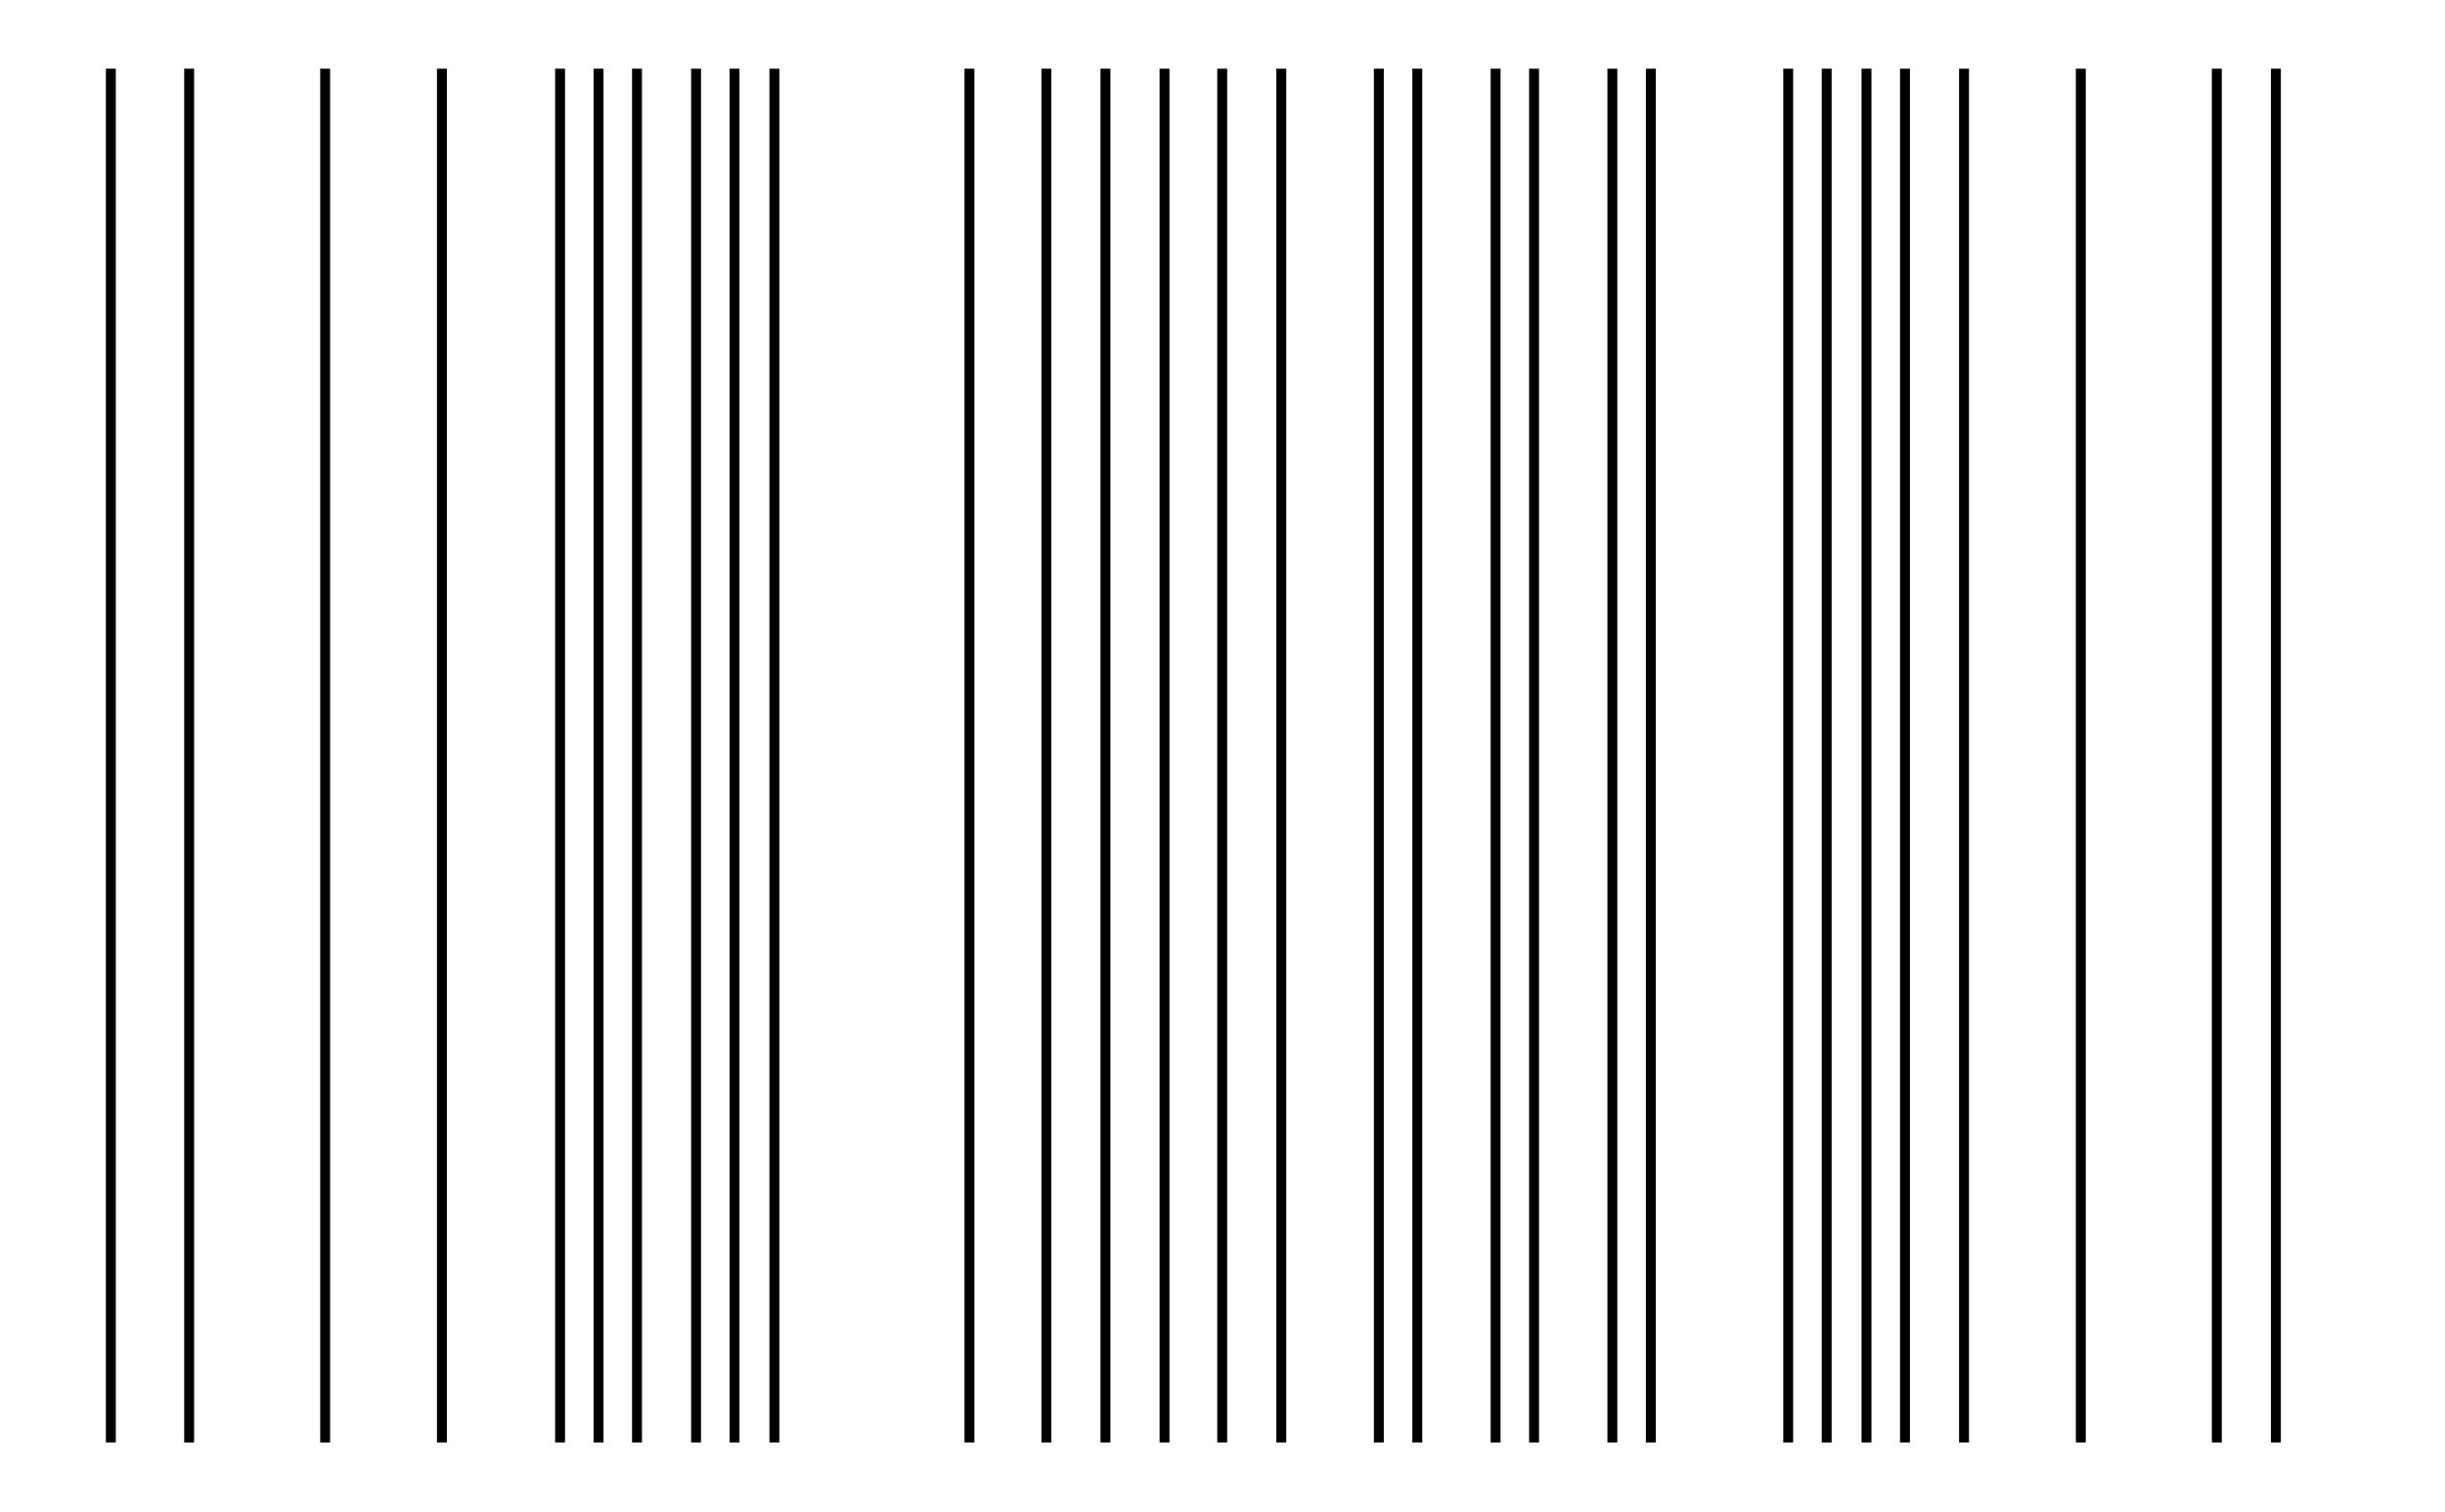
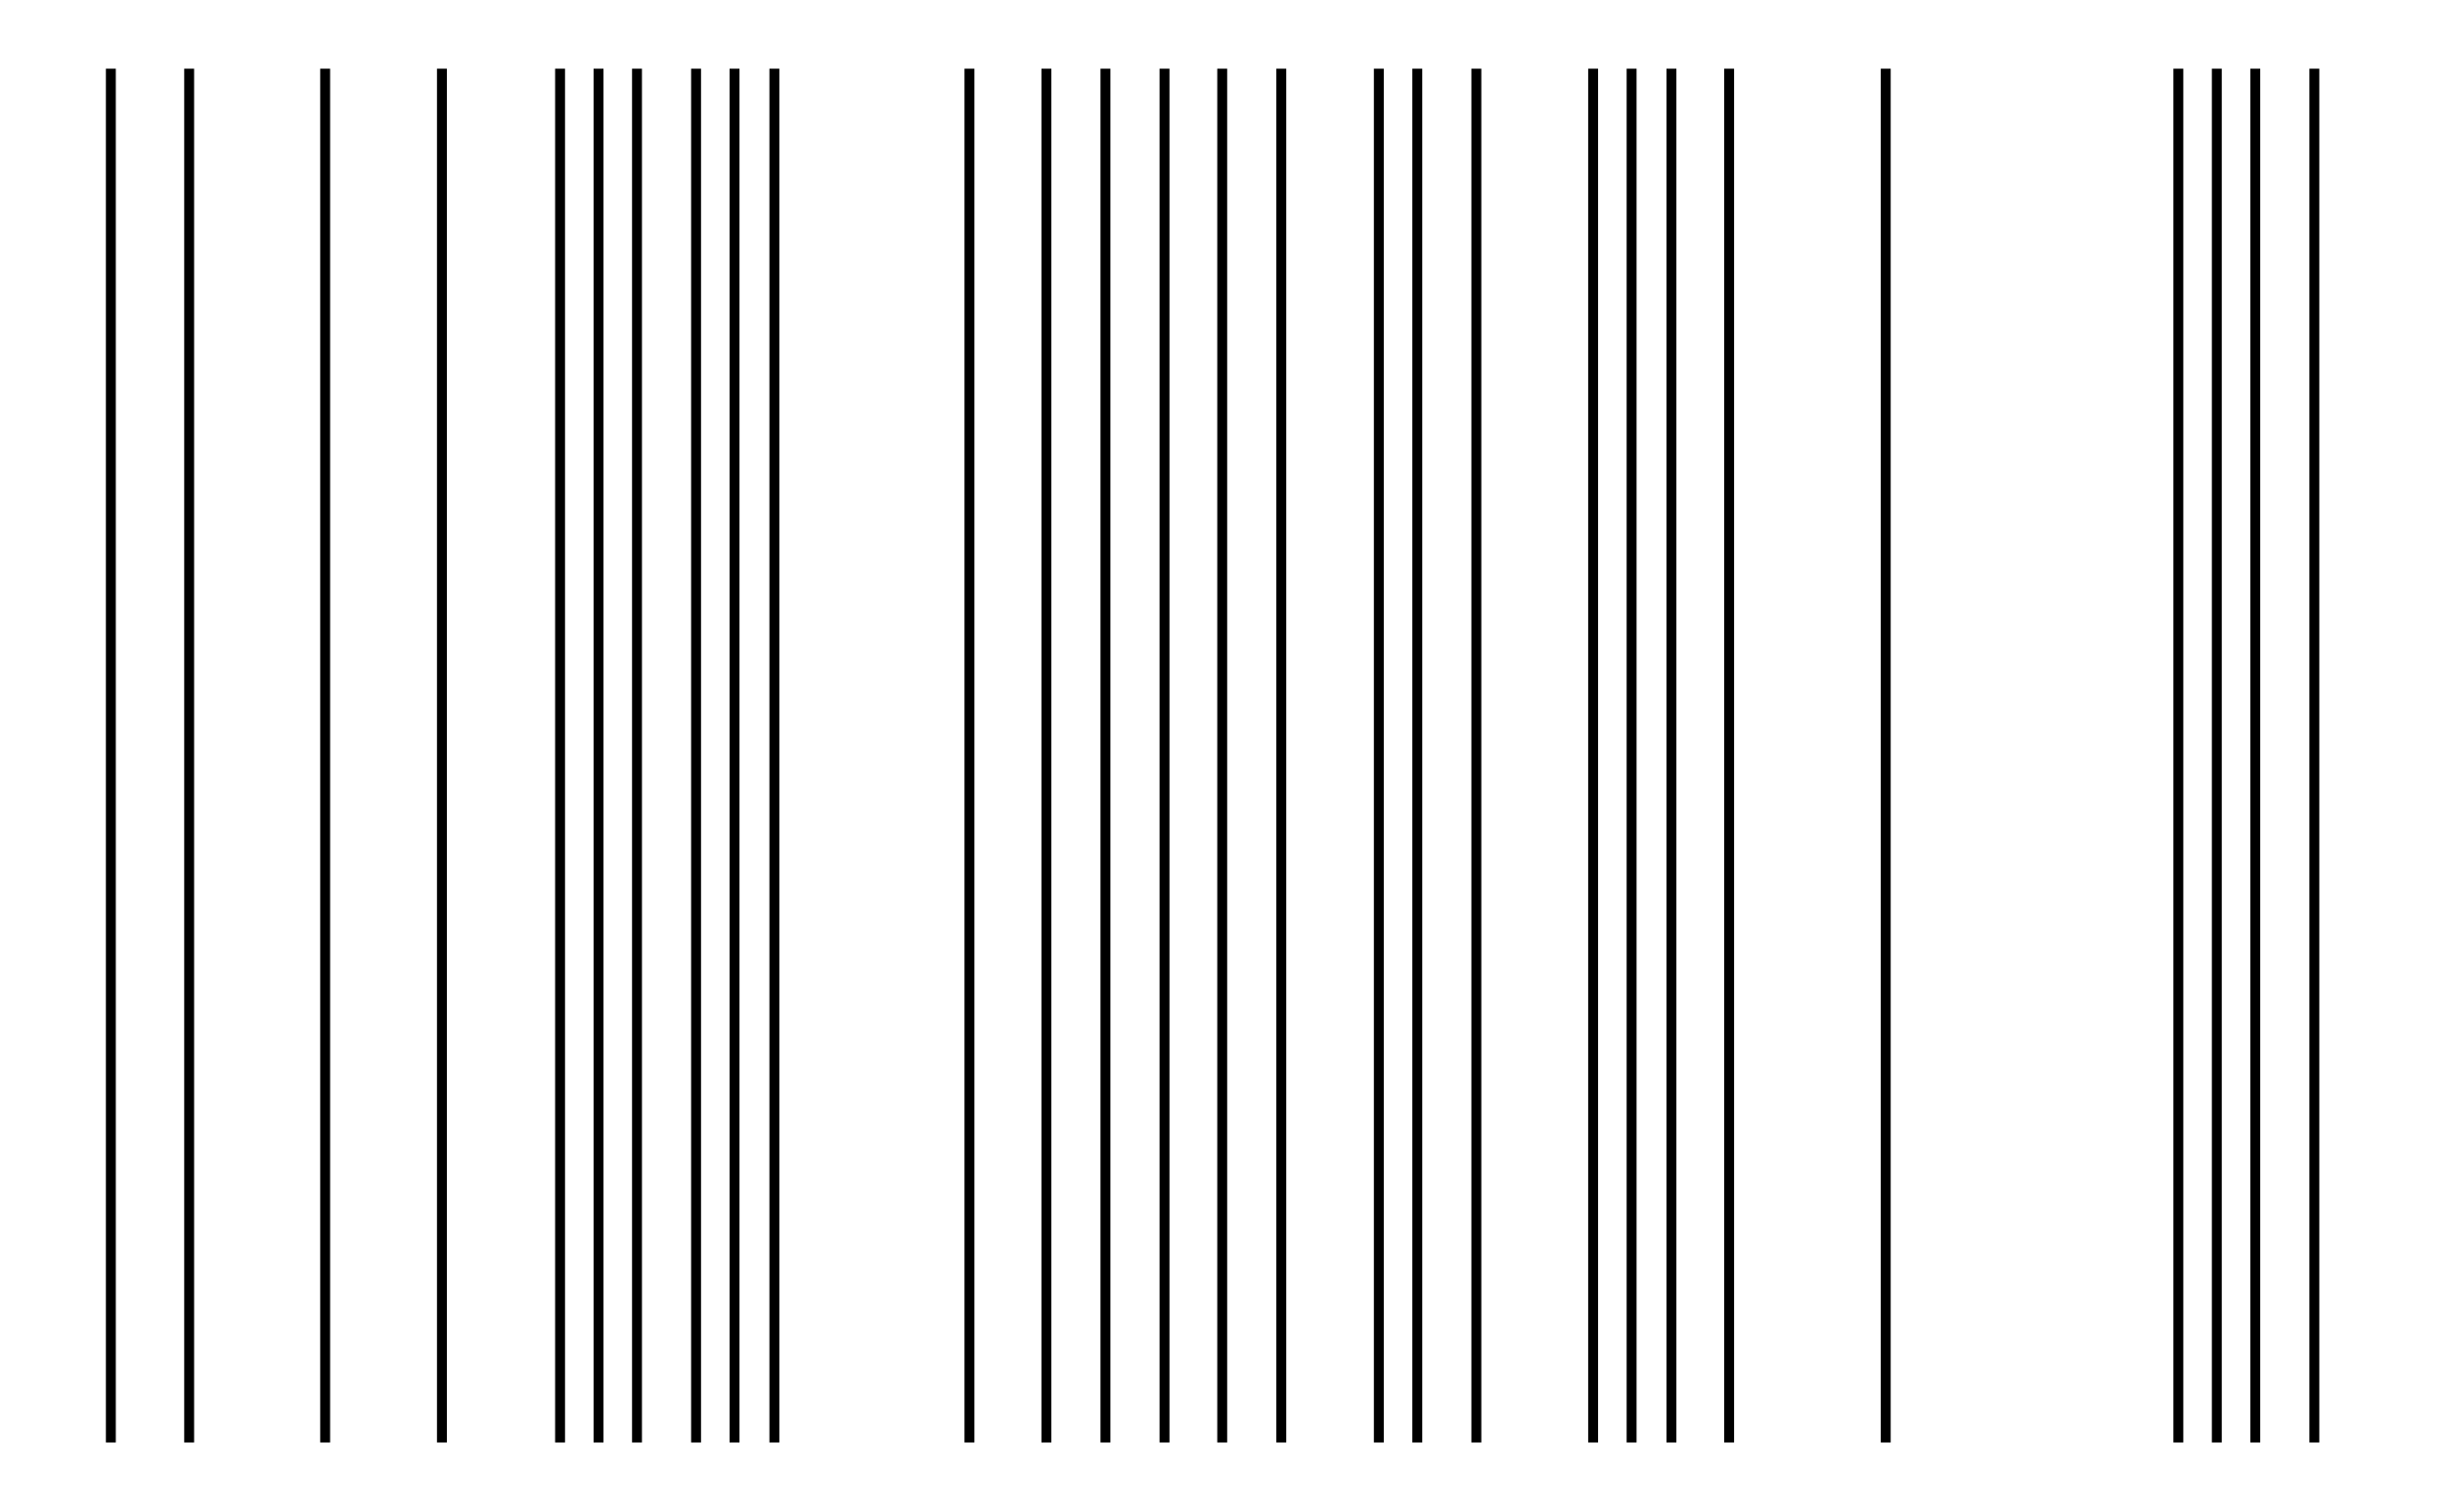
<svg xmlns="http://www.w3.org/2000/svg" width="161.8" height="100.0" viewBox="-3.581 -5.000 171.803 110.000">
  <g fill="none" stroke="black" stroke-width="0.005%" transform="translate(0, 100) scale(100, -100)">
    <line x1="0.014" y1="0.000" x2="0.014" y2="1.000" />
    <line x1="0.071" y1="0.000" x2="0.071" y2="1.000" />
    <line x1="0.170" y1="0.000" x2="0.170" y2="1.000" />
    <line x1="0.255" y1="0.000" x2="0.255" y2="1.000" />
    <line x1="0.341" y1="0.000" x2="0.341" y2="1.000" />
    <line x1="0.369" y1="0.000" x2="0.369" y2="1.000" />
    <line x1="0.397" y1="0.000" x2="0.397" y2="1.000" />
    <line x1="0.440" y1="0.000" x2="0.440" y2="1.000" />
    <line x1="0.468" y1="0.000" x2="0.468" y2="1.000" />
    <line x1="0.497" y1="0.000" x2="0.497" y2="1.000" />
    <line x1="0.639" y1="0.000" x2="0.639" y2="1.000" />
    <line x1="0.695" y1="0.000" x2="0.695" y2="1.000" />
    <line x1="0.738" y1="0.000" x2="0.738" y2="1.000" />
    <line x1="0.781" y1="0.000" x2="0.781" y2="1.000" />
    <line x1="0.823" y1="0.000" x2="0.823" y2="1.000" />
    <line x1="0.866" y1="0.000" x2="0.866" y2="1.000" />
    <line x1="0.937" y1="0.000" x2="0.937" y2="1.000" />
    <line x1="0.965" y1="0.000" x2="0.965" y2="1.000" />
-     <line x1="1.022" y1="0.000" x2="1.022" y2="1.000" />
-     <line x1="1.050" y1="0.000" x2="1.050" y2="1.000" />
-     <line x1="1.107" y1="0.000" x2="1.107" y2="1.000" />
-     <line x1="1.135" y1="0.000" x2="1.135" y2="1.000" />
-     <line x1="1.235" y1="0.000" x2="1.235" y2="1.000" />
-     <line x1="1.263" y1="0.000" x2="1.263" y2="1.000" />
-     <line x1="1.292" y1="0.000" x2="1.292" y2="1.000" />
-     <line x1="1.320" y1="0.000" x2="1.320" y2="1.000" />
-     <line x1="1.363" y1="0.000" x2="1.363" y2="1.000" />
-     <line x1="1.448" y1="0.000" x2="1.448" y2="1.000" />
+     <line x1="1.008" y1="0.000" x2="1.008" y2="1.000" />
+     <line x1="1.093" y1="0.000" x2="1.093" y2="1.000" />
+     <line x1="1.121" y1="0.000" x2="1.121" y2="1.000" />
+     <line x1="1.150" y1="0.000" x2="1.150" y2="1.000" />
+     <line x1="1.192" y1="0.000" x2="1.192" y2="1.000" />
+     <line x1="1.306" y1="0.000" x2="1.306" y2="1.000" />
+     <line x1="1.519" y1="0.000" x2="1.519" y2="1.000" />
    <line x1="1.547" y1="0.000" x2="1.547" y2="1.000" />
-     <line x1="1.590" y1="0.000" x2="1.590" y2="1.000" />
+     <line x1="1.575" y1="0.000" x2="1.575" y2="1.000" />
+     <line x1="1.618" y1="0.000" x2="1.618" y2="1.000" />
  </g>
</svg>
